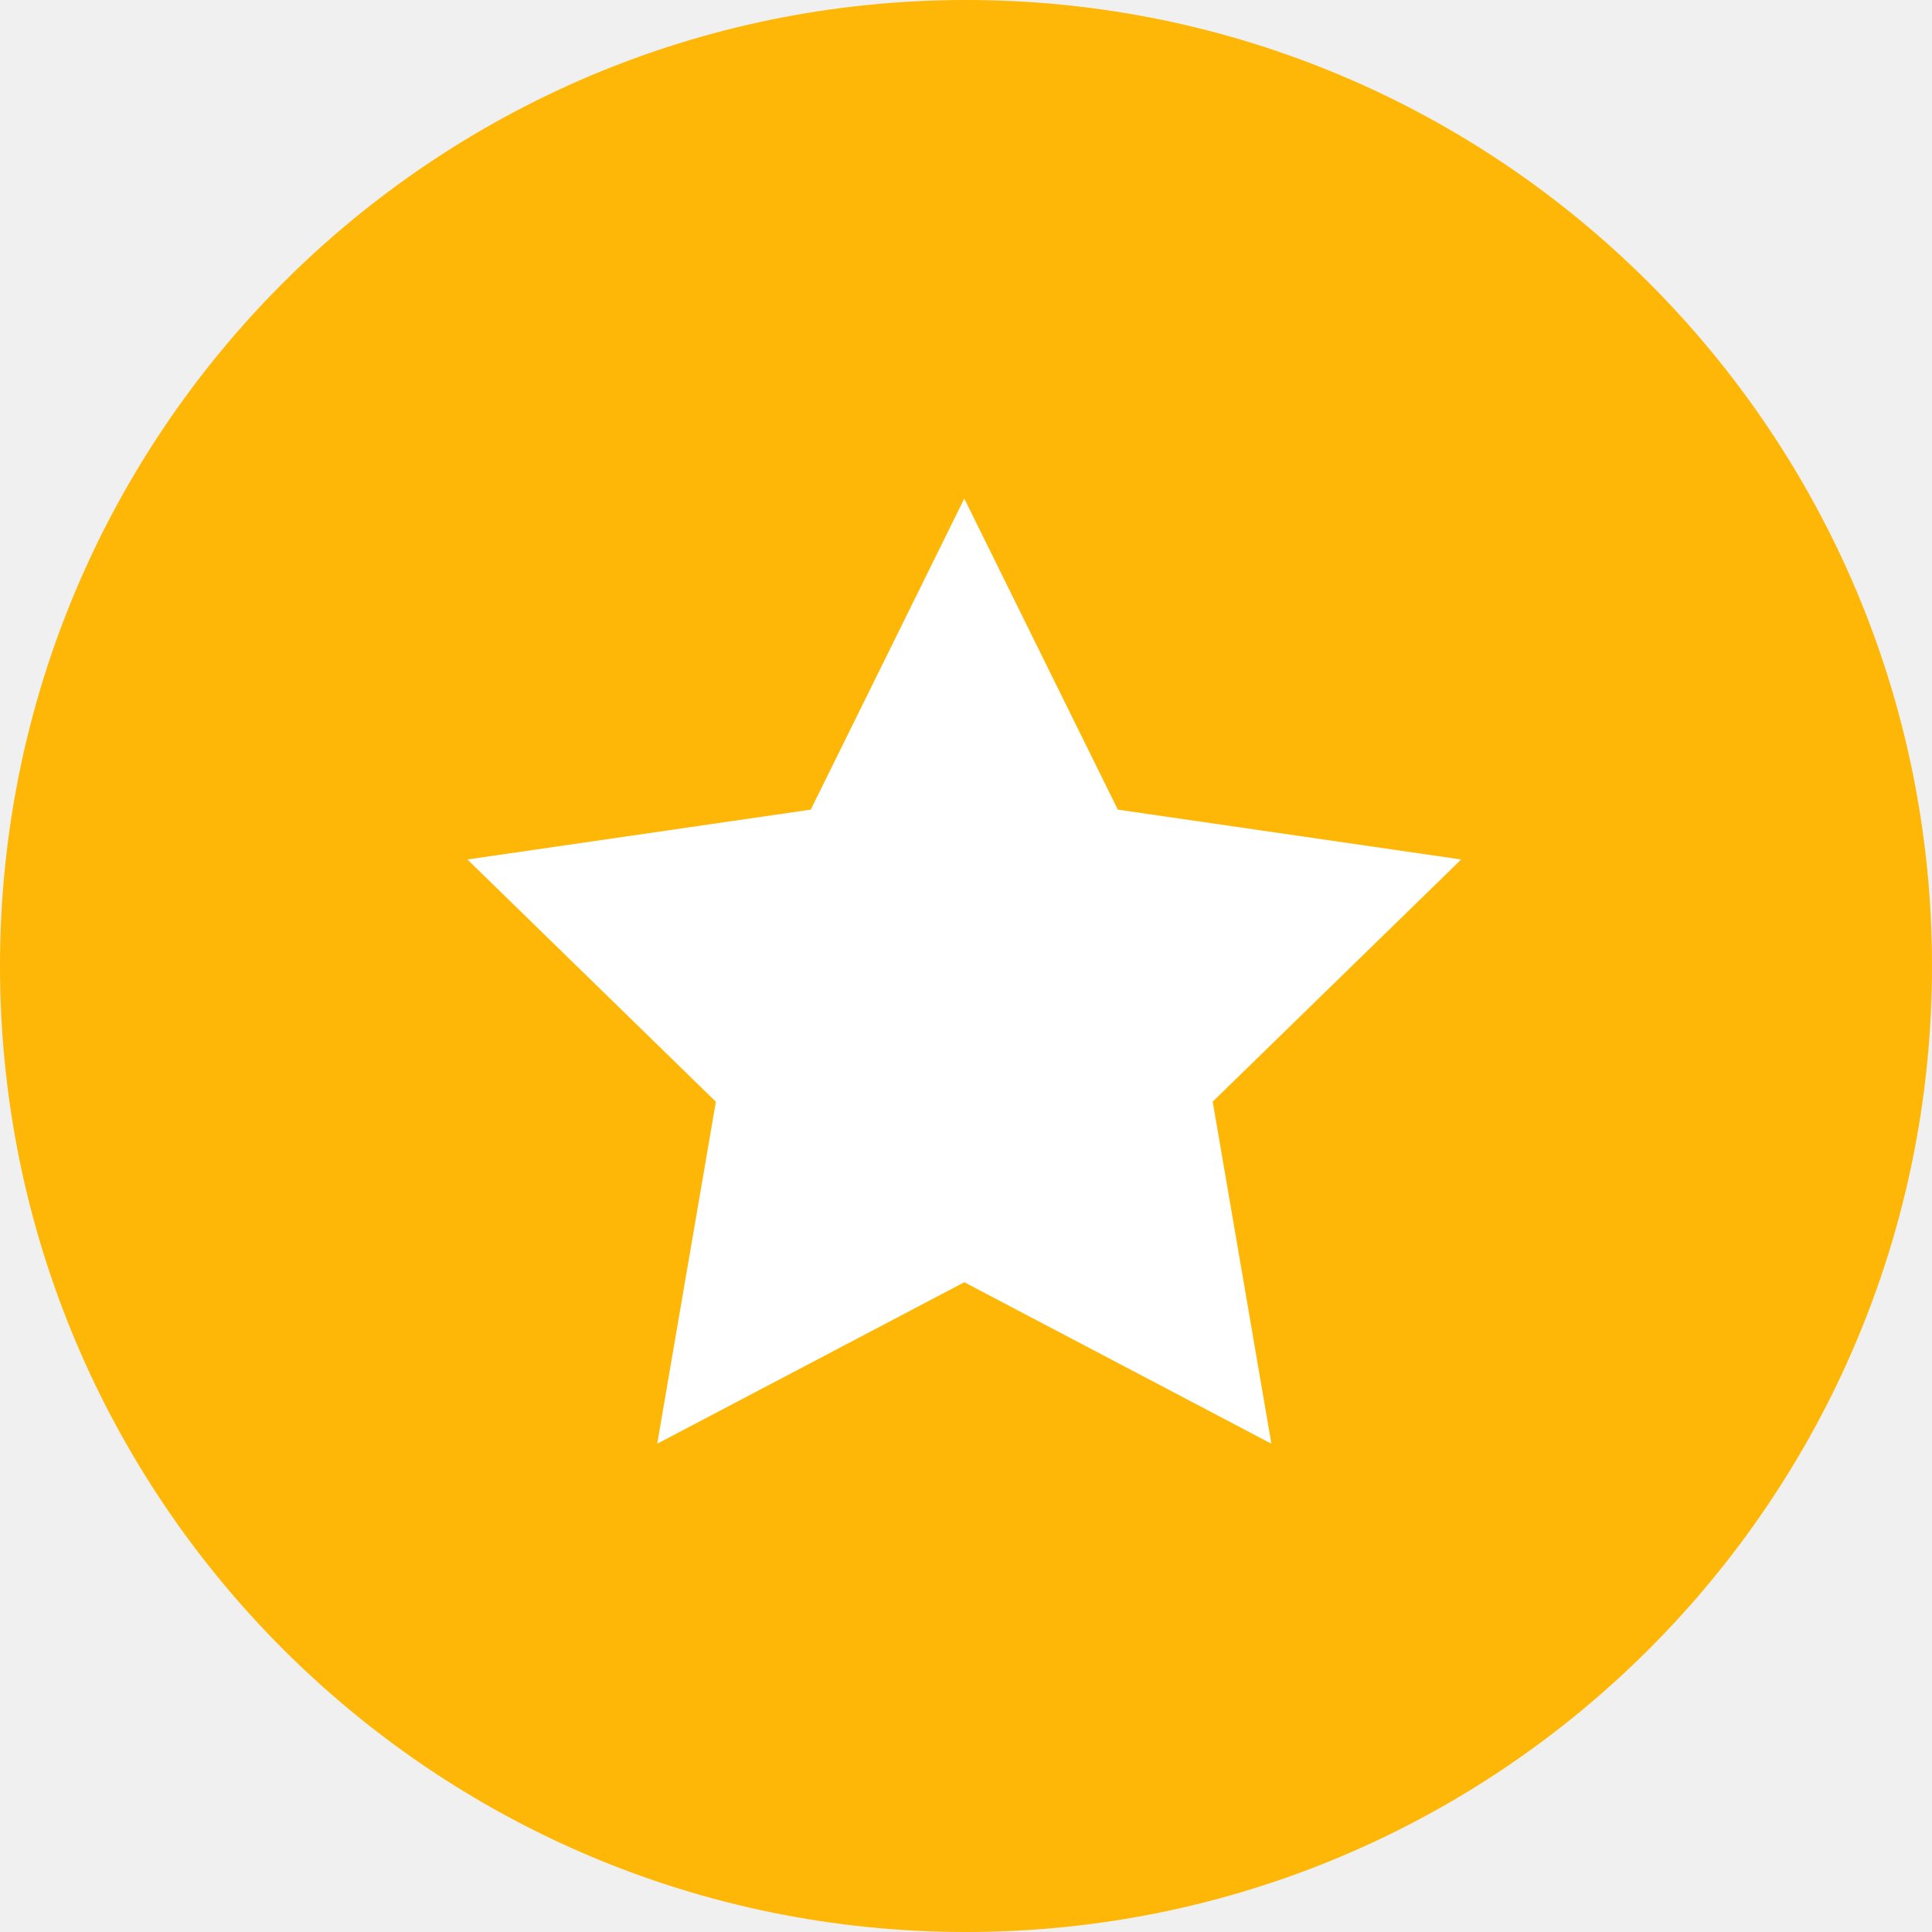
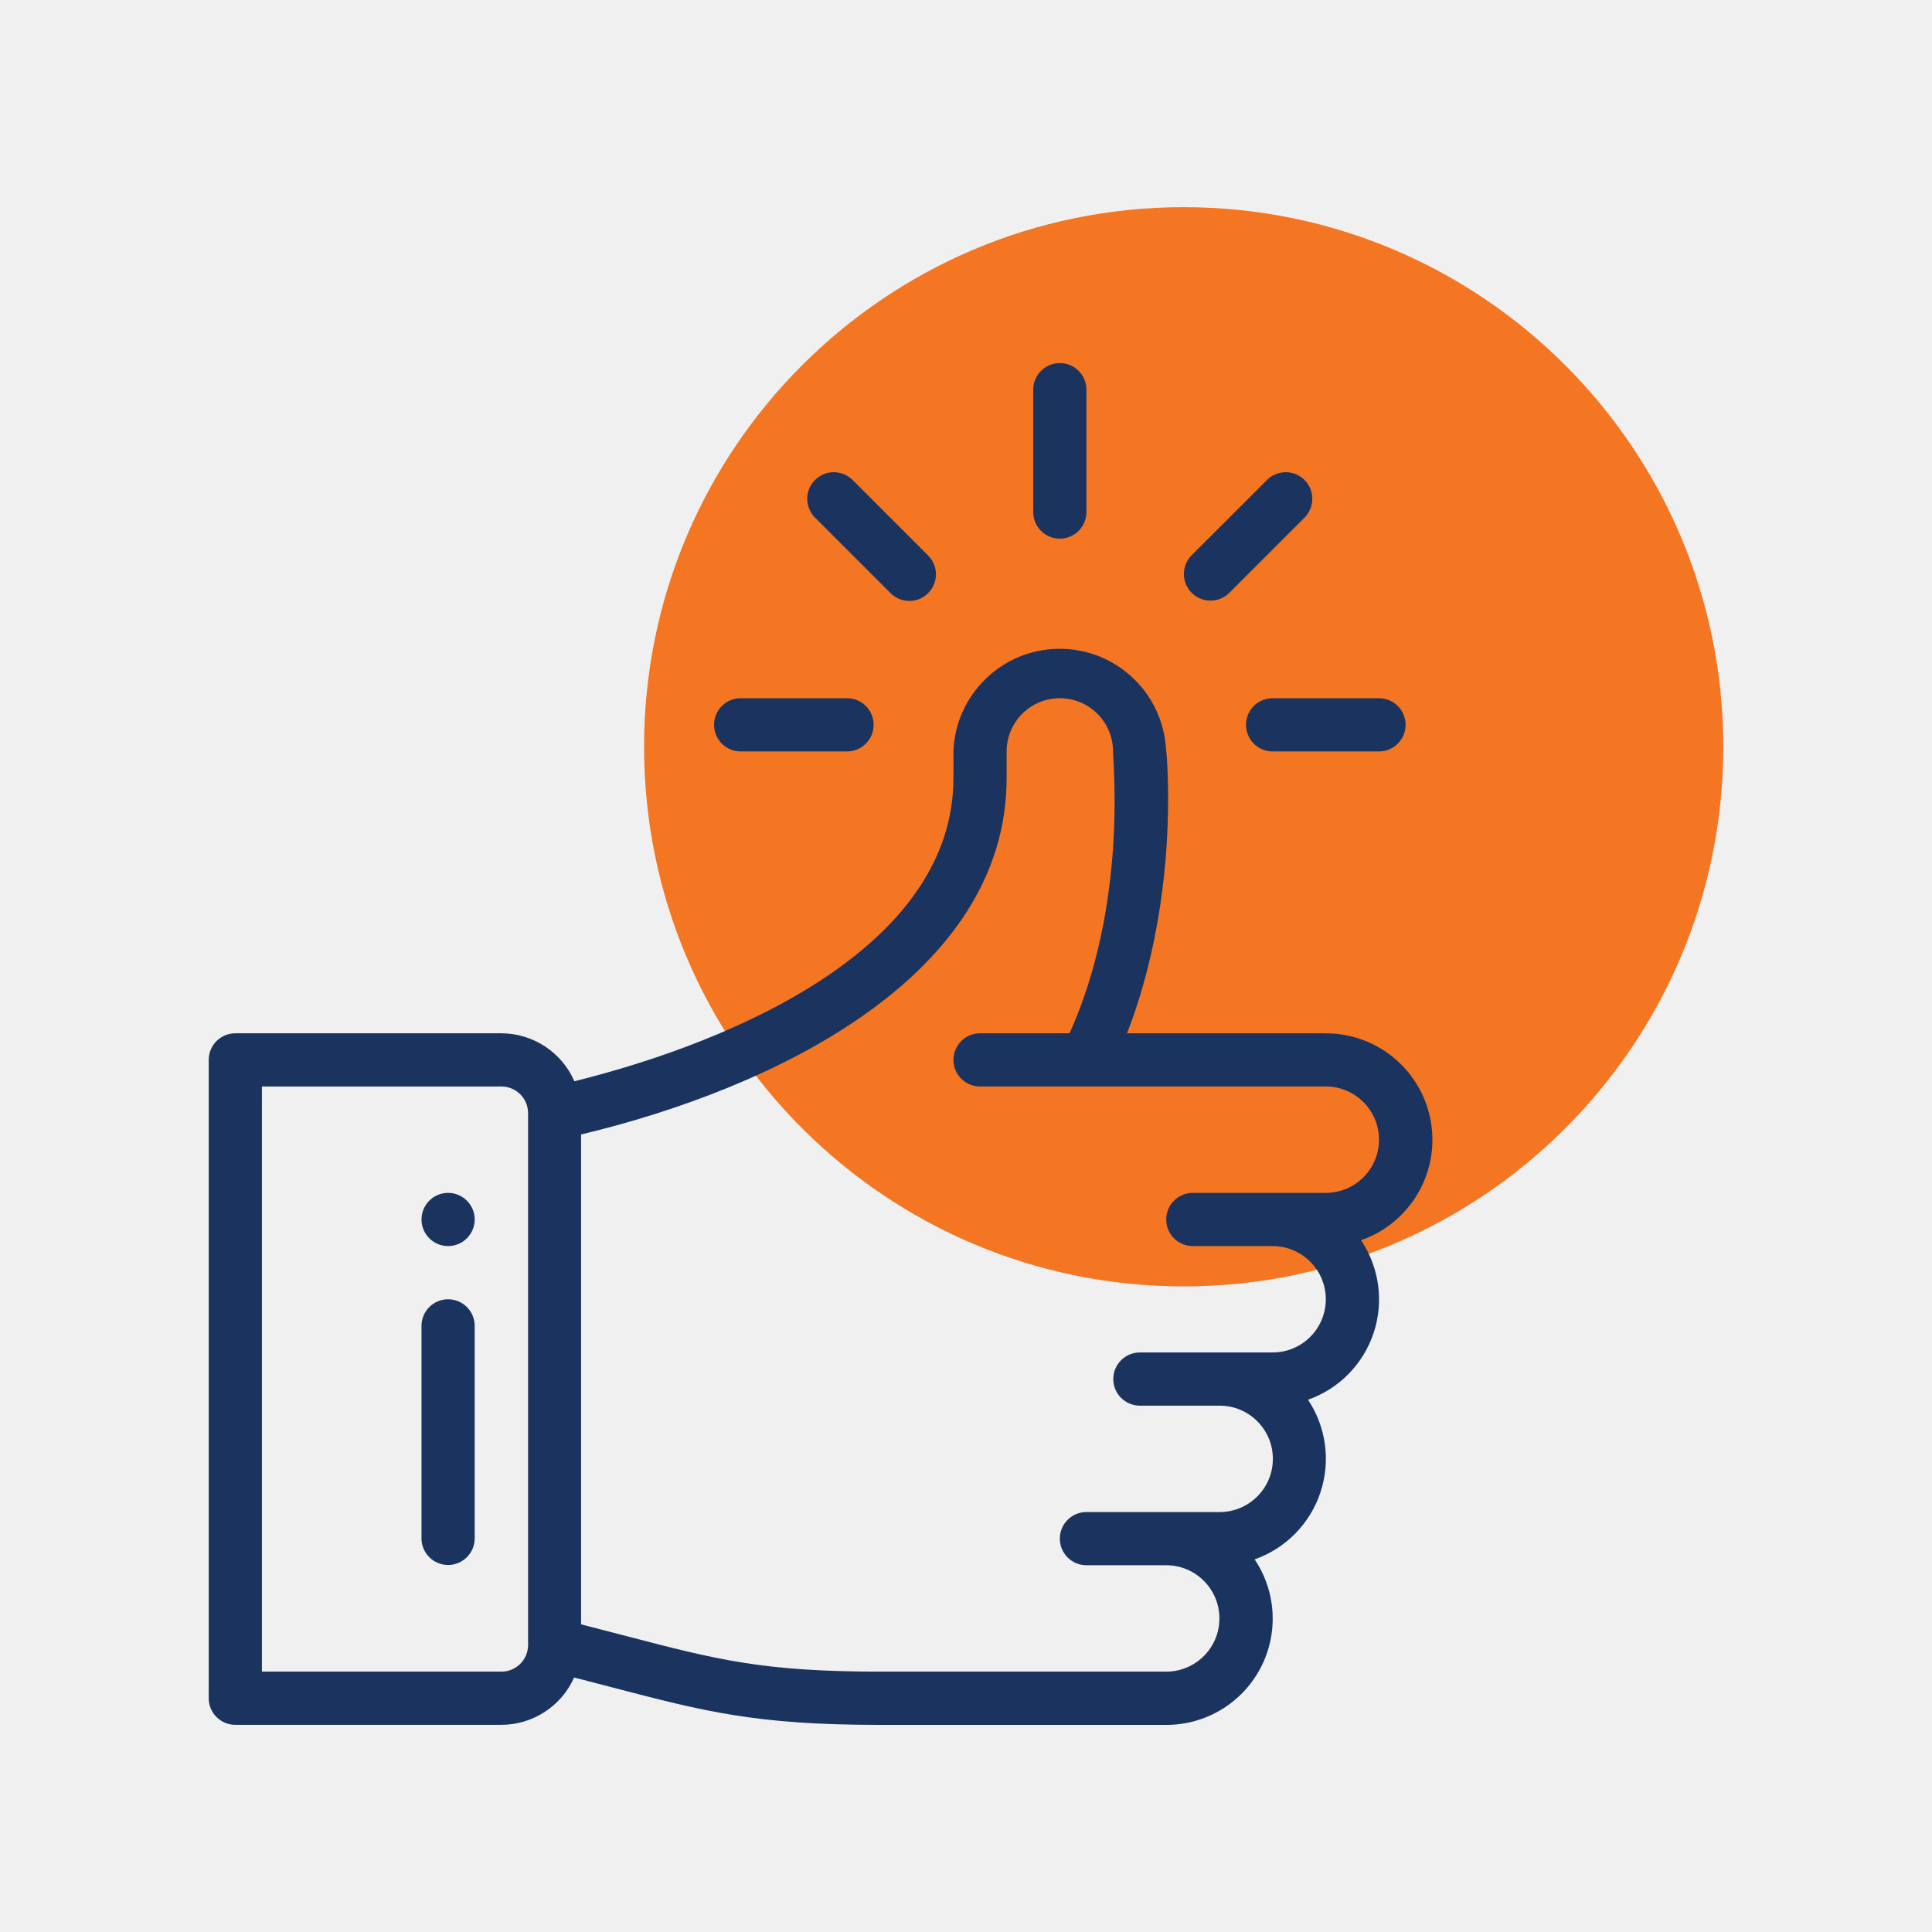
- <svg xmlns="http://www.w3.org/2000/svg" width="62" height="62" viewBox="0 0 62 62">
-   <g id="Group_22857" data-name="Group 22857" transform="translate(-80 -945)">
-     <circle id="Ellipse_2246" data-name="Ellipse 2246" cx="31" cy="31" r="31" transform="translate(80 945)" fill="#feb706" />
-     <path id="star_4_" data-name="star (4)" d="M15.945,1.318,20.872,11.3,31.89,12.9l-7.973,7.771L25.8,31.648l-9.854-5.181L6.091,31.648,7.973,20.674,0,12.9l11.018-1.6Z" transform="translate(95 959.682)" fill="#fff" />
-   </g>
+ <svg xmlns="http://www.w3.org/2000/svg" id="Layer_1" data-name="Layer 1" viewBox="0 0 300 300">
+   <defs>
+     <style>.cls-1{fill:#f47522;}.cls-2{fill:#1a345f;}</style>
+   </defs>
+   <circle class="cls-1" cx="183.8" cy="115.96" r="83.79" />
+   <path class="cls-2" d="M168.7,79.51v-19a4.13,4.13,0,1,0-8.26,0v19a4.13,4.13,0,0,0,8.26,0Z" />
+   <path class="cls-2" d="M69.58,185.23a4.13,4.13,0,1,0,4.13,4.13A4.13,4.13,0,0,0,69.58,185.23Z" />
+   <path class="cls-2" d="M205.87,160.45H175c4.78-12.22,6.71-26.61,6.34-39.42-.07-2.45-.17-3.86-.29-4.75a16.52,16.52,0,0,0-33,.4v4.13c0,26.12-33.54,40.79-58.86,47.09a12.4,12.4,0,0,0-11.35-7.45H36.54a4.13,4.13,0,0,0-4.13,4.13V263.7a4.13,4.13,0,0,0,4.13,4.13h41.3a12.38,12.38,0,0,0,11.31-7.35L95,262c14.42,3.77,22.36,5.84,41.68,5.84h44.42a16.5,16.5,0,0,0,13.72-25.7,16.56,16.56,0,0,0,8.29-24.79,16.51,16.51,0,0,0,8.23-24.77,16.52,16.52,0,0,0-5.46-32.12ZM82,255.44a4.14,4.14,0,0,1-4.13,4.13H40.67V168.71H77.84A4.14,4.14,0,0,1,82,172.84Zm123.9-70.21H185.22a4.13,4.13,0,0,0,0,8.26h12.39a8.26,8.26,0,0,1,0,16.52H177a4.13,4.13,0,1,0,0,8.26h12.39a8.26,8.26,0,1,1,0,16.52H168.7a4.13,4.13,0,1,0,0,8.26h12.39a8.26,8.26,0,0,1,0,16.52H136.67c-18.25,0-25.39-1.86-39.59-5.57-2.08-.54-4.37-1.14-6.85-1.77V176.16c29.88-7.12,66.08-24.5,66.08-55.35v-4.13a8.26,8.26,0,0,1,16.52,0v0c0,1.79,2.24,23.82-6.75,43.77h-13.9a4.13,4.13,0,0,0,0,8.26h53.69a8.26,8.26,0,0,1,0,16.52Z" />
+   <path class="cls-2" d="M69.58,201.75a4.13,4.13,0,0,0-4.13,4.13v33a4.13,4.13,0,1,0,8.26,0v-33A4.13,4.13,0,0,0,69.58,201.75Z" />
+   <path class="cls-2" d="M110.88,112.55a4.13,4.13,0,0,0,4.13,4.13h16.52a4.13,4.13,0,0,0,0-8.26H115A4.13,4.13,0,0,0,110.88,112.55Z" />
+   <path class="cls-2" d="M193.48,112.55a4.13,4.13,0,0,0,4.13,4.13h16.52a4.13,4.13,0,0,0,0-8.26H197.61A4.13,4.13,0,0,0,193.48,112.55Z" />
+   <path class="cls-2" d="M196.69,74.58,185,86.26a4.13,4.13,0,0,0,5.84,5.84l11.68-11.68a4.13,4.13,0,1,0-5.84-5.84Z" />
+   <path class="cls-2" d="M144.12,92.1a4.12,4.12,0,0,0,0-5.84L132.44,74.58a4.13,4.13,0,1,0-5.84,5.84L138.28,92.1A4.12,4.12,0,0,0,144.12,92.1Z" />
</svg>
